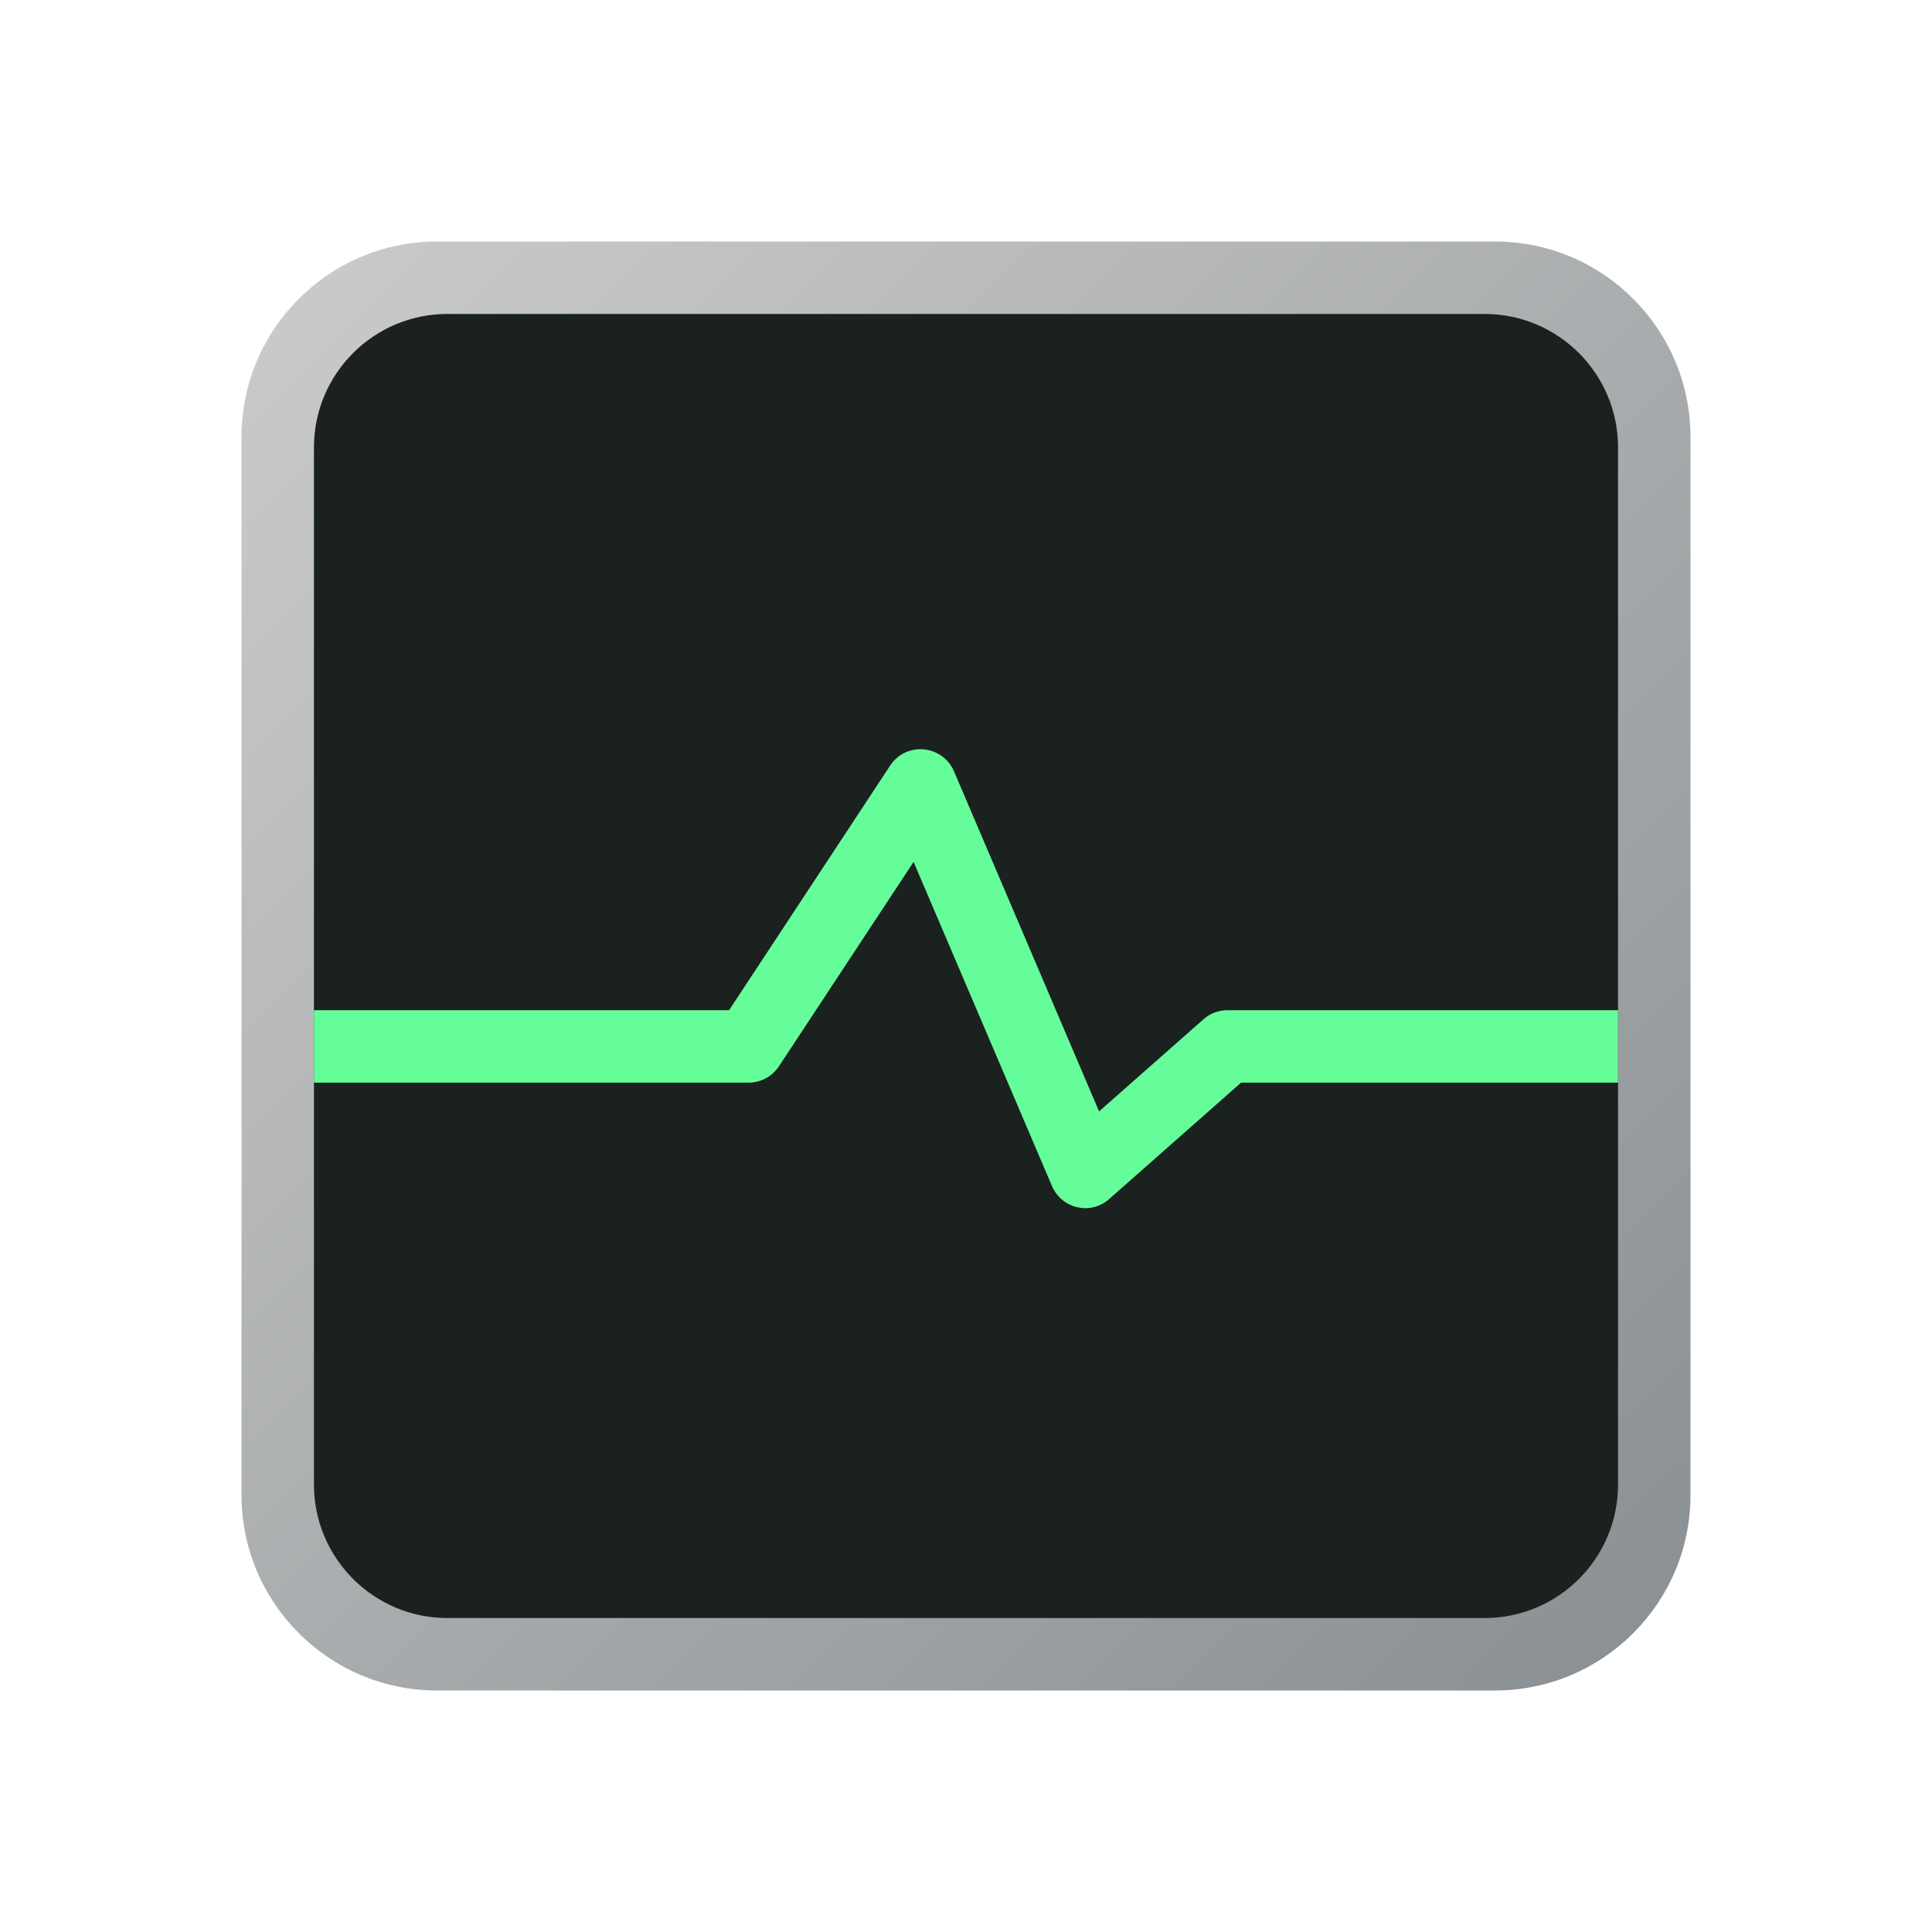
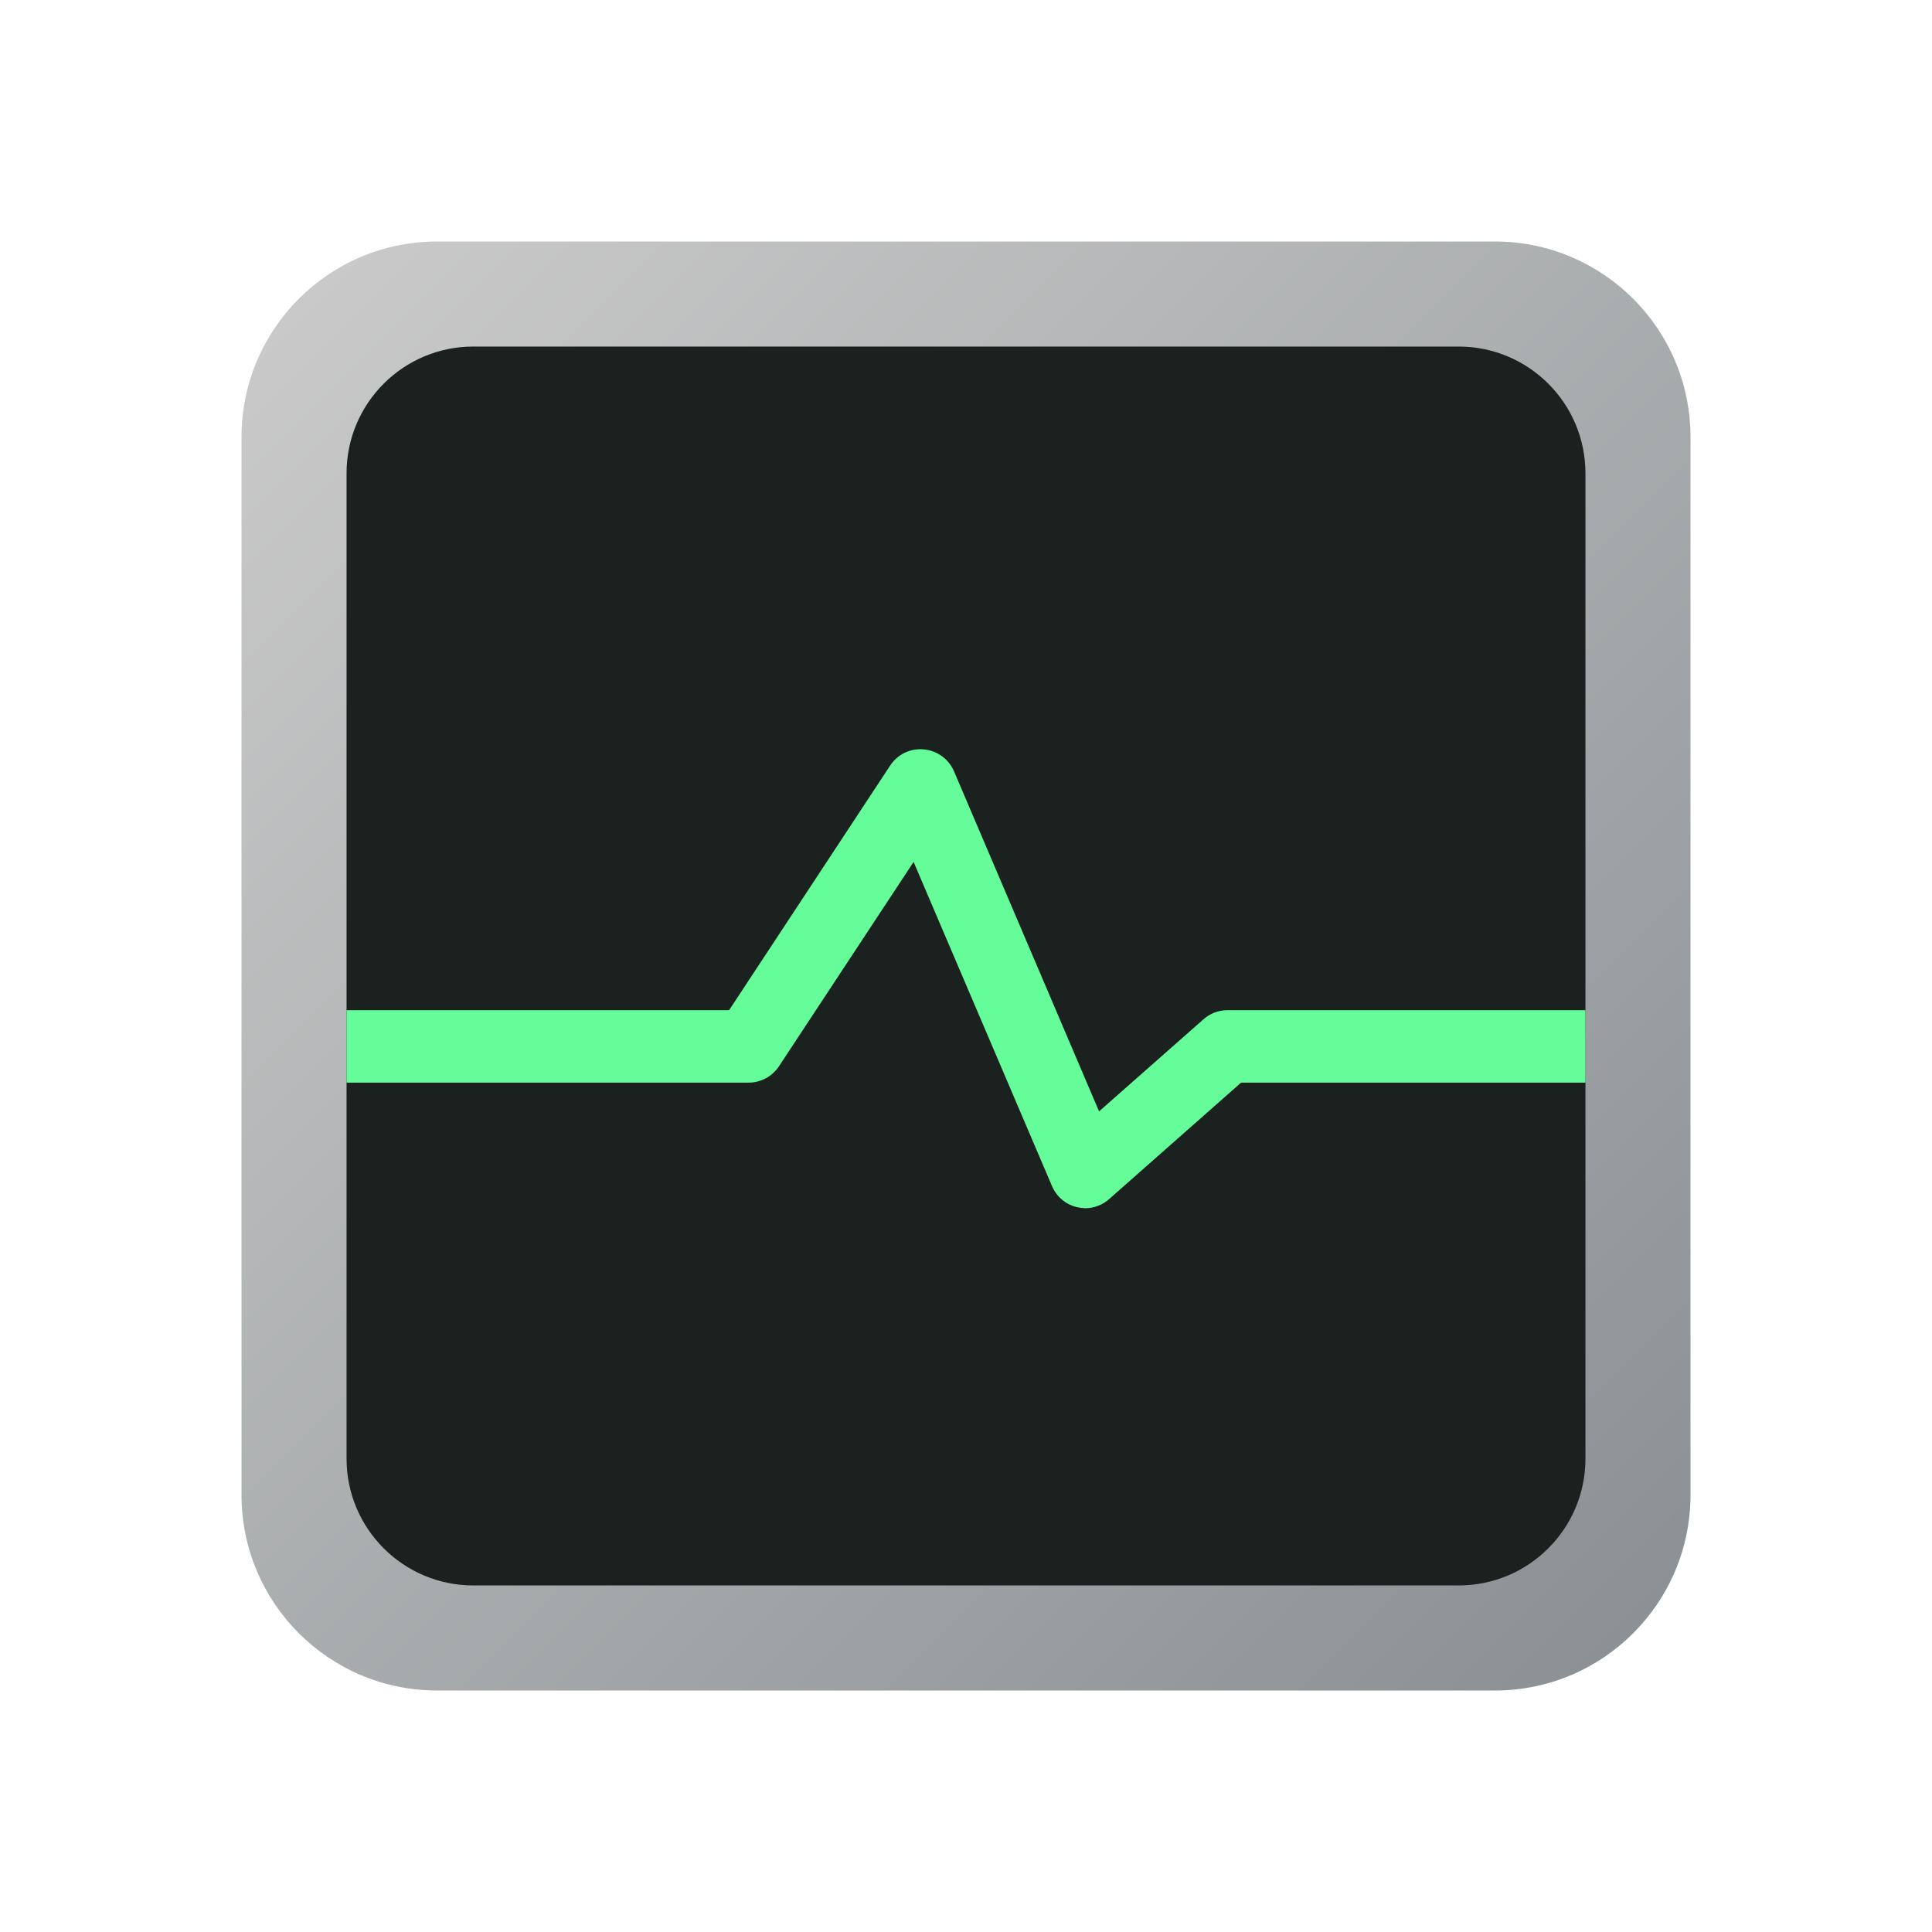
<svg xmlns="http://www.w3.org/2000/svg" id="Camada_1" data-name="Camada 1" viewBox="0 0 8 8">
  <defs>
-     <style>.cls-1{fill:none;}.cls-2{fill:url(#Gradiente_sem_nome_62);}.cls-3{fill:#1a211f;}.cls-4{clip-path:url(#clip-path);}.cls-5{fill:#65fd9a;}</style>
+     <style>.cls-1{fill:none;}.cls-2{fill:url(#Gradiente_sem_nome_62);}.cls-3{clip-path:url(#clip-path);}.cls-4{fill:#1a211f;}.cls-5{clip-path:url(#clip-path-2);}.cls-6{fill:#65fd9a;}</style>
    <linearGradient id="Gradiente_sem_nome_62" x1="1.237" y1="1.237" x2="6.763" y2="6.763" gradientUnits="userSpaceOnUse">
      <stop offset="0" stop-color="#c9c9c9" />
      <stop offset="1" stop-color="#8b9194" />
    </linearGradient>
    <clipPath id="clip-path">
+       <rect class="cls-1" x="1.435" y="1.435" width="5.13" height="5.13" rx="0.525" />
+     </clipPath>
+     <clipPath id="clip-path-2">
      <rect class="cls-1" x="1.3" y="2.5" width="5.4" height="3" />
    </clipPath>
  </defs>
  <rect class="cls-2" x="1" y="1" width="6" height="6" rx="0.81" />
-   <rect class="cls-3" x="1.3" y="1.3" width="5.4" height="5.4" rx="0.553" />
-   <g class="cls-4">
-     <path class="cls-5" d="M4.494,5.003a.189.189,0,0,1-.033-.004.15.15,0,0,1-.105-.088L3.783,3.569l-.558.847A.151.151,0,0,1,3.1,4.483H1.3a.15.15,0,0,1,0-.3H3.019L3.686,3.17a.149.149,0,0,1,.139-.067.151.151,0,0,1,.125.09l.601,1.409.432-.381a.148.148,0,0,1,.099-.038H6.7a.15.15,0,1,1,0,.3H5.139l-.545.481A.15.15,0,0,1,4.494,5.003Z" />
+   <g class="cls-3">
+     <rect class="cls-4" width="8" height="8" />
+     <g class="cls-5">
+       <path class="cls-6" d="M4.494,5.003a.189.189,0,0,1-.033-.004.15.15,0,0,1-.105-.088L3.783,3.569l-.558.847A.151.151,0,0,1,3.1,4.483H1.3a.15.15,0,0,1,0-.3H3.019L3.686,3.17a.149.149,0,0,1,.139-.067.151.151,0,0,1,.125.09l.601,1.409.432-.381a.148.148,0,0,1,.099-.038H6.7a.15.15,0,1,1,0,.3H5.139l-.545.481A.15.15,0,0,1,4.494,5.003Z" />
+     </g>
  </g>
</svg>
